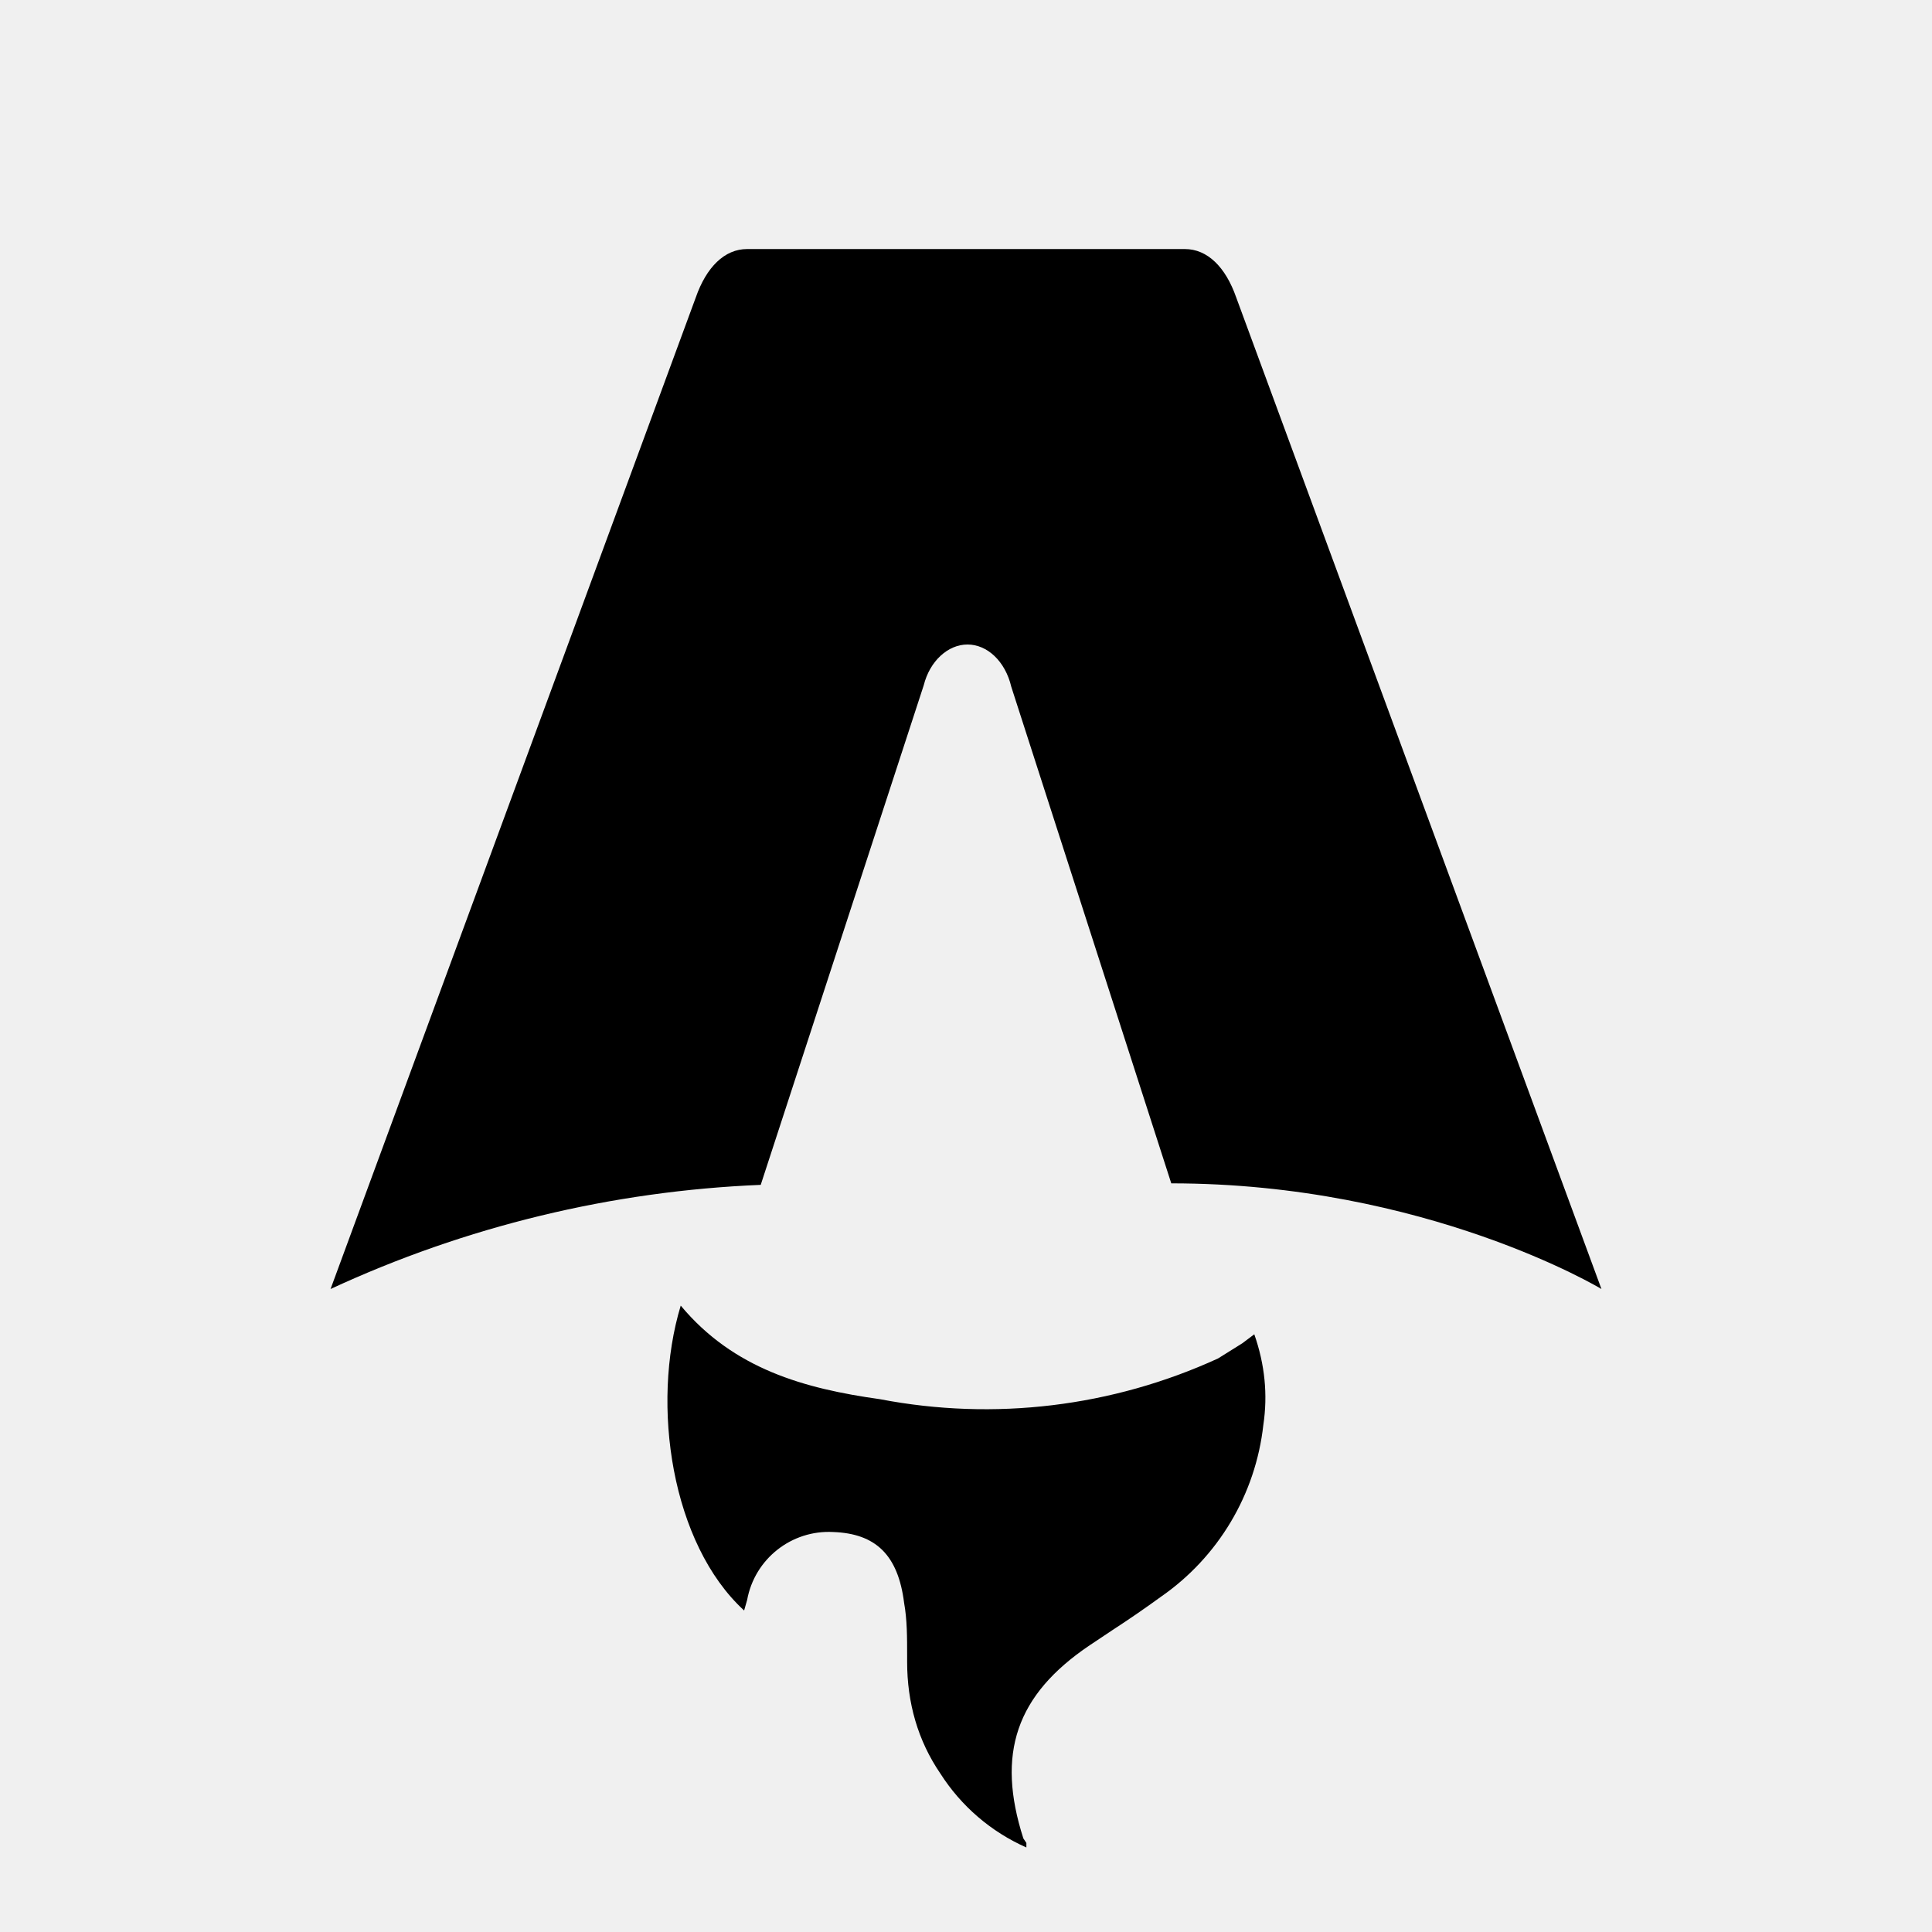
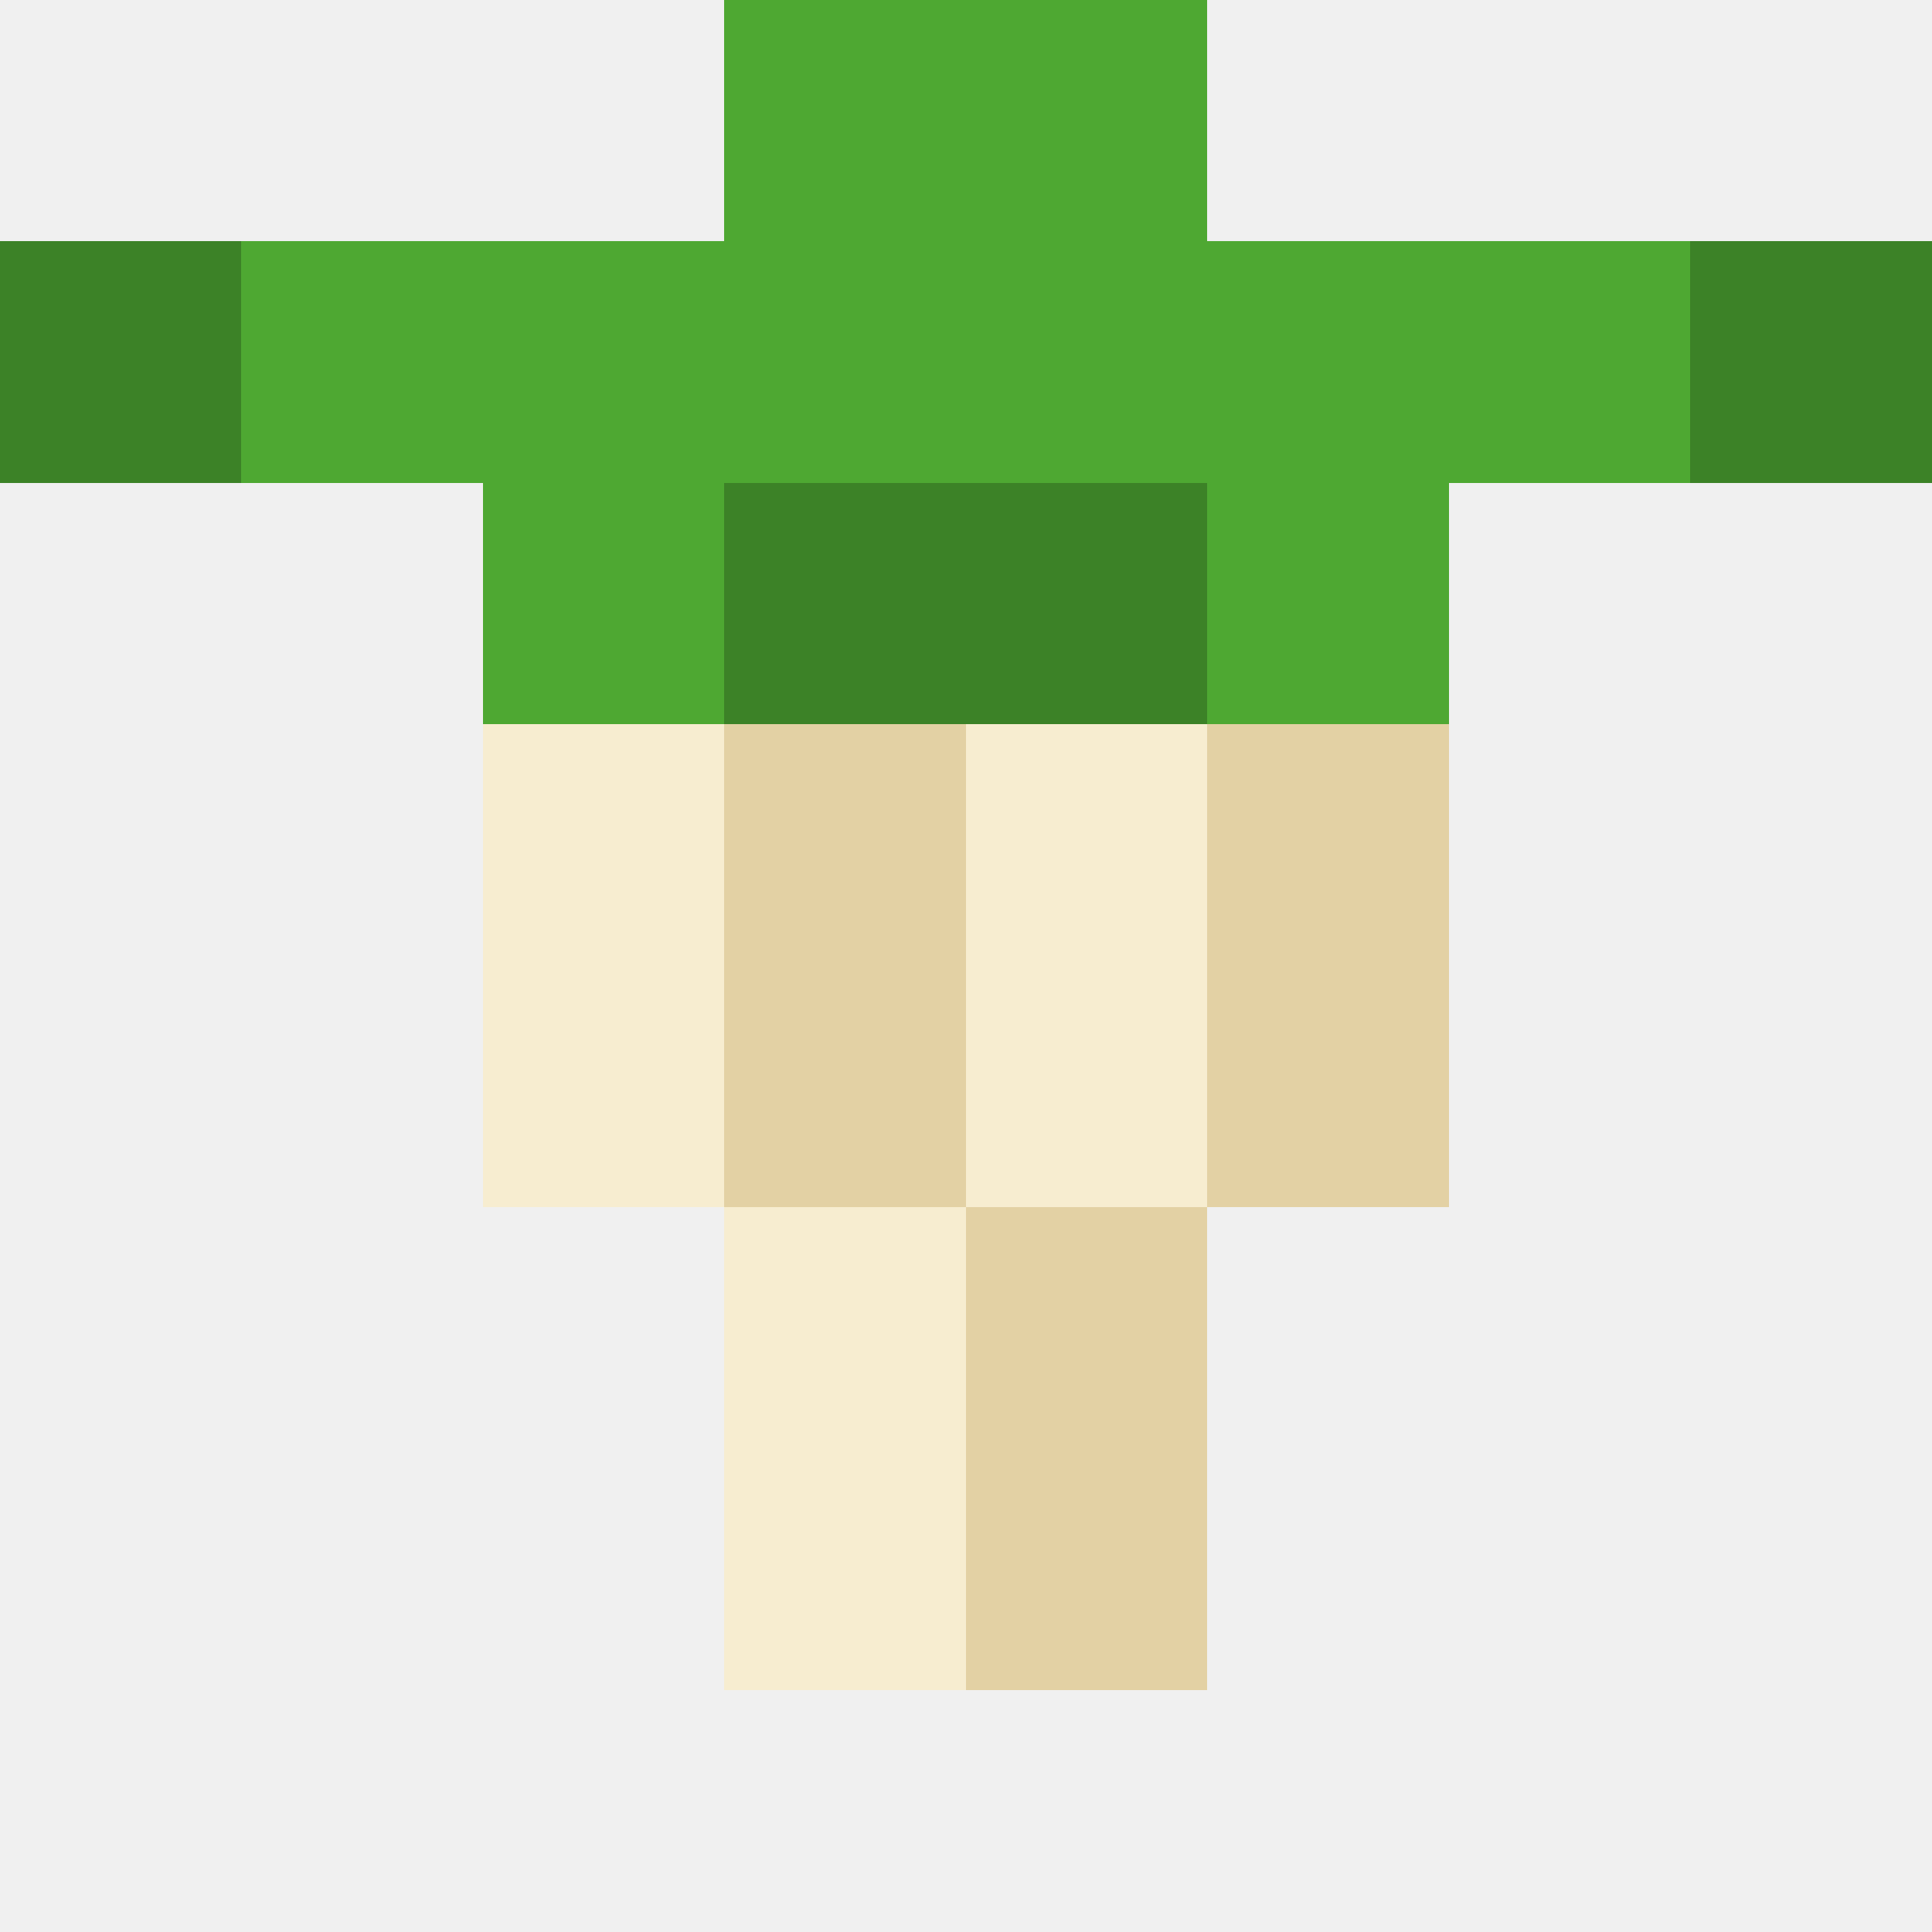
- <svg xmlns="http://www.w3.org/2000/svg" fill="none" viewBox="0 0 128 128">
-   <path d="M50.4 78.5a75.1 75.1 0 0 0-28.5 6.9l24.2-65.7c.7-2 1.9-3.2 3.4-3.2h29c1.5 0 2.7 1.2 3.4 3.2l24.2 65.7s-11.6-7-28.5-7L67 45.5c-.4-1.7-1.6-2.8-2.9-2.8-1.3 0-2.5 1.1-2.9 2.7L50.4 78.5Zm-1.1 28.2Zm-4.2-20.2c-2 6.6-.6 15.8 4.2 20.2a17.5 17.5 0 0 1 .2-.7 5.5 5.5 0 0 1 5.7-4.5c2.8.1 4.3 1.5 4.7 4.7.2 1.1.2 2.3.2 3.5v.4c0 2.7.7 5.2 2.2 7.4a13 13 0 0 0 5.7 4.9v-.3l-.2-.3c-1.8-5.6-.5-9.5 4.4-12.8l1.5-1a73 73 0 0 0 3.2-2.2 16 16 0 0 0 6.8-11.4c.3-2 .1-4-.6-6l-.8.6-1.6 1a37 37 0 0 1-22.4 2.7c-5-.7-9.7-2-13.2-6.2Z" />
-   <style>
-         path { fill: #000; }
-         @media (prefers-color-scheme: dark) {
-             path { fill: #FFF; }
-         }
-     </style>
+ <svg xmlns="http://www.w3.org/2000/svg" viewBox="0 0 16 16" shape-rendering="crispEdges">
+   <g fill="#4ea832">
+     <rect x="6" y="0" width="2" height="2" />
+     <rect x="8" y="0" width="2" height="2" />
+     <rect x="2" y="2" width="2" height="2" />
+     <rect x="4" y="2" width="2" height="2" />
+     <rect x="6" y="2" width="2" height="2" />
+     <rect x="8" y="2" width="2" height="2" />
+     <rect x="10" y="2" width="2" height="2" />
+     <rect x="12" y="2" width="2" height="2" />
+     <rect x="4" y="4" width="2" height="2" />
+     <rect x="10" y="4" width="2" height="2" />
+   </g>
+   <g fill="#3c8227">
+     <rect x="0" y="2" width="2" height="2" />
+     <rect x="14" y="2" width="2" height="2" />
+     <rect x="6" y="4" width="2" height="2" />
+     <rect x="8" y="4" width="2" height="2" />
+   </g>
+   <g fill="#f7edd0">
+     <rect x="4" y="6" width="2" height="2" />
+     <rect x="8" y="6" width="2" height="2" />
+     <rect x="4" y="8" width="2" height="2" />
+     <rect x="8" y="8" width="2" height="2" />
+     <rect x="6" y="10" width="2" height="2" />
+     <rect x="6" y="12" width="2" height="2" />
+   </g>
+   <g fill="#e3d1a4">
+     <rect x="6" y="6" width="2" height="2" />
+     <rect x="10" y="6" width="2" height="2" />
+     <rect x="6" y="8" width="2" height="2" />
+     <rect x="10" y="8" width="2" height="2" />
+     <rect x="8" y="10" width="2" height="2" />
+     <rect x="8" y="12" width="2" height="2" />
+   </g>
</svg>
